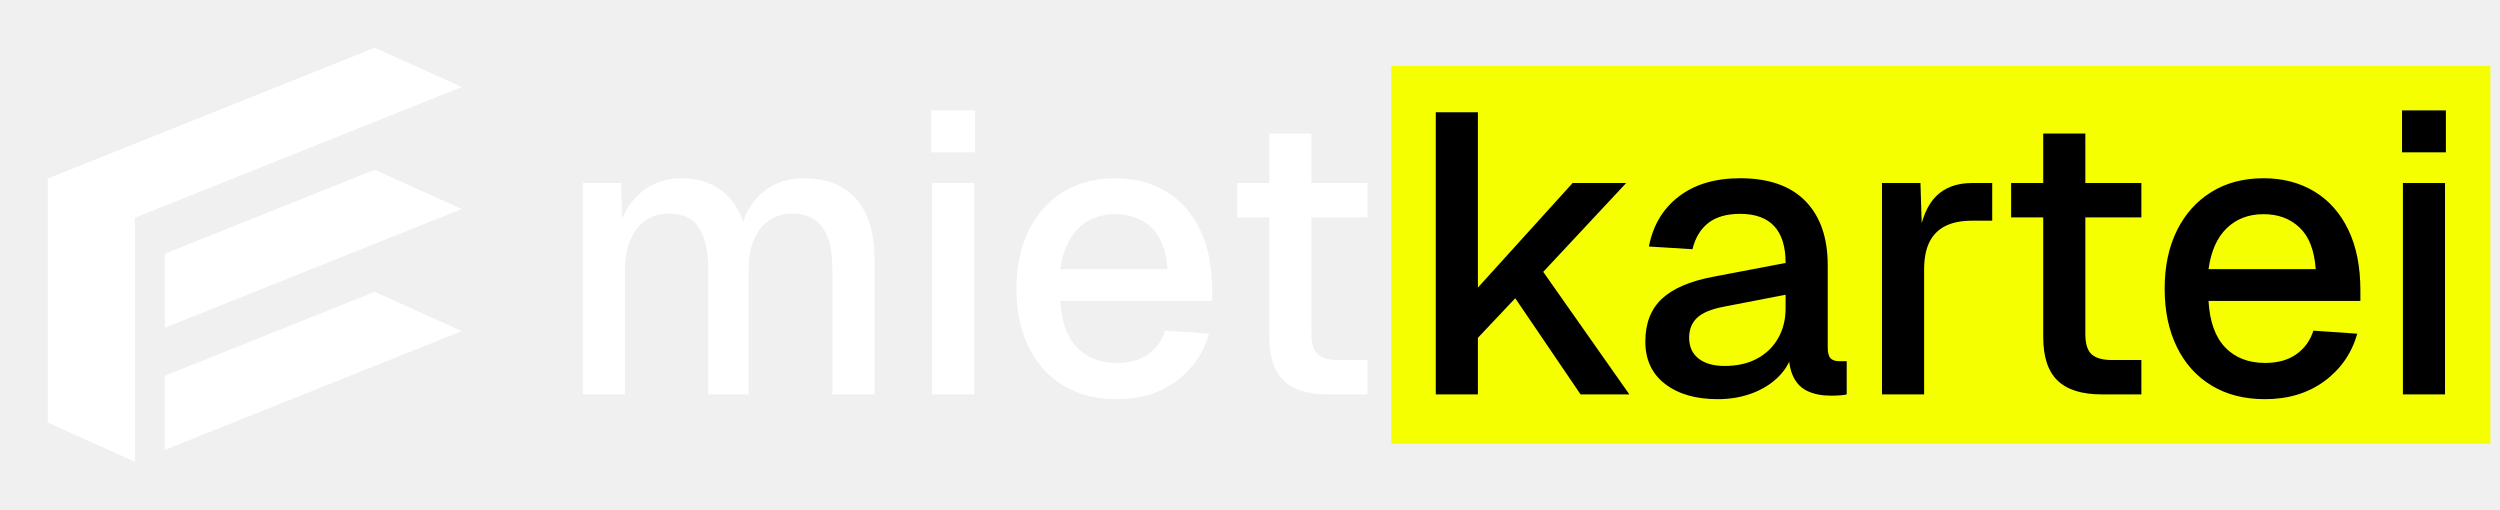
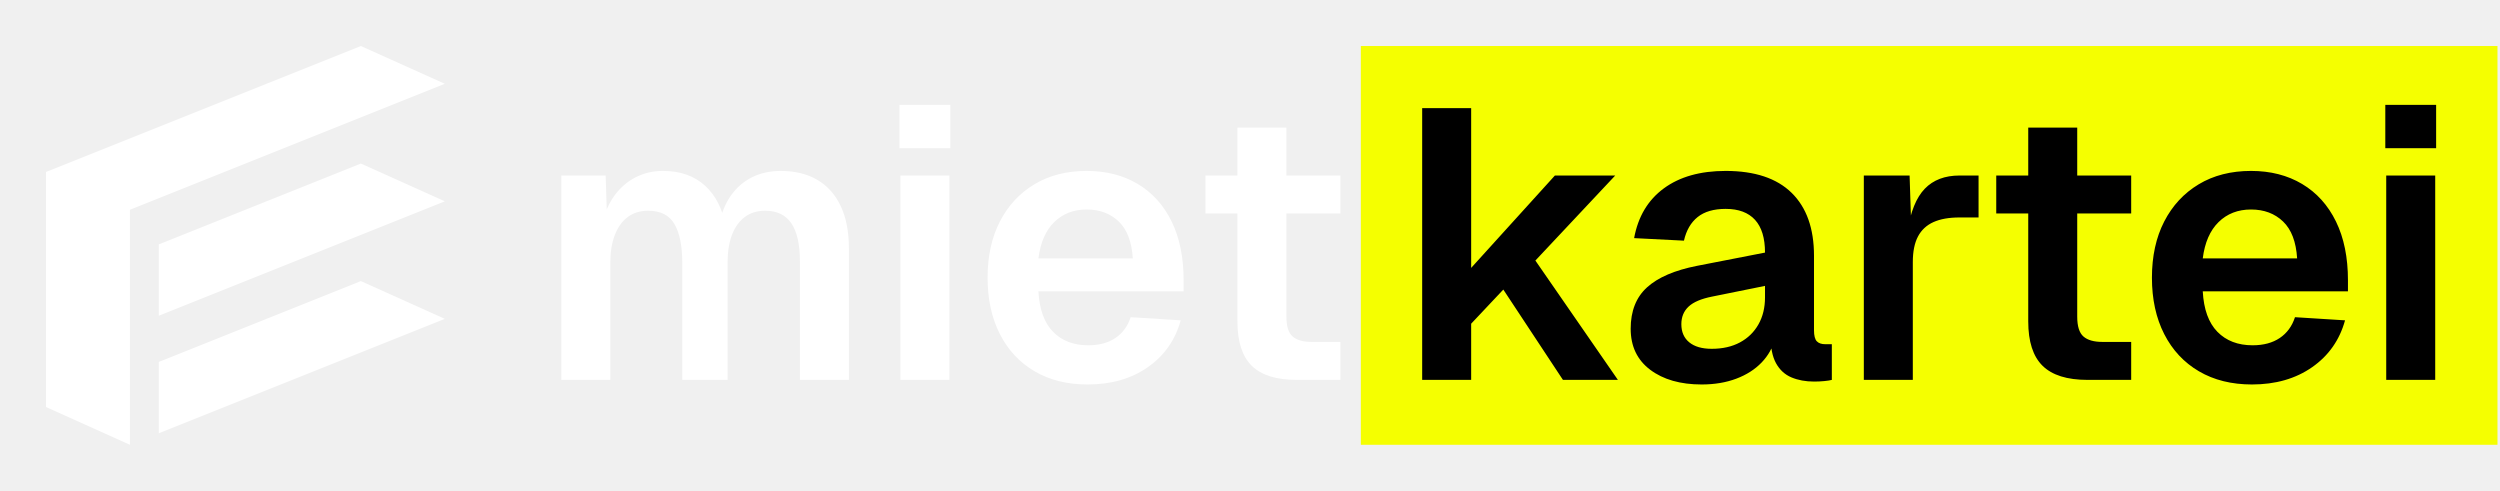
- <svg xmlns="http://www.w3.org/2000/svg" viewBox="0 0 471 96" role="img" aria-label="mietkartei mit Registerfaltung">
+ <svg xmlns="http://www.w3.org/2000/svg" viewBox="0 0 489 96" role="img" aria-label="mietkartei mit Registerfaltung">
  <g fill="#fff" transform="translate(48 48) scale(1.026316) translate(-48 -46)">
    <path id="spine-and-fold" d="M70 8L86 15.2L26 39.2L26 84L10 76.8L10 32Z" />
    <path id="middle-entry" d="M31.5 45.8L70 30.4L86 37.6L31.5 59.4Z" />
    <path id="lower-entry" d="M31.5 68.2L70 52.8L86 60L31.5 81.8Z" />
  </g>
-   <g transform="translate(108 10.6159) scale(0.07485803)">
-     <rect x="2058.802" y="24" width="2766.201" height="950.800" fill="#F5FF00" />
-     <path fill="#fff" transform="translate(-51.200 850.800) scale(1 -1)" d="M75.2 0V532H171.601L175.201 399.6L162.801 404.4Q172.201 448 194.701 479Q217.201 510 249.901 527Q282.601 544 322.001 544Q390.401 544 433.201 505.7Q476.001 467.4 487.201 400L470.401 400.4Q478.801 446.8 500.601 478.5Q522.401 510.2 556.101 527.1Q589.801 544 632.801 544Q689.201 544 728.601 520.6Q768.001 497.2 788.701 452.1Q809.401 407 809.401 342.2V0H703.399V316.4Q703.399 385.399 678.3 420.199Q653.2 454.999 602.4 454.999Q568.6 454.999 543.9 437.999Q519.201 420.999 505.801 389.099Q492.401 357.2 492.401 311.6V0H391.2V311.6Q391.2 379.799 368.6 417.399Q346 454.999 292 454.999Q258.201 454.999 233.501 437.999Q208.801 420.999 195.001 388.699Q181.201 356.4 181.201 311.6V0ZM954.2 0V532H1060.201V0ZM952 609.2V714.8H1062.401V609.2ZM1418.8 -12Q1341.4 -12 1284.8 22.2Q1228.2 56.4 1197.4 119.1Q1166.6 181.8 1166.6 266Q1166.6 350.2 1197.4 412.4Q1228.2 474.6 1284 509.3Q1339.8 544 1415.6 544Q1488.201 544 1543.301 510.7Q1598.401 477.4 1628.801 414.4Q1659.201 351.4 1659.201 262V235.2H1277.001Q1281.401 157.4 1318.901 118.3Q1356.401 79.201 1419.6 79.201Q1467 79.201 1497.9 101.001Q1528.8 122.8 1541 160.4L1651.401 152.8Q1630.201 78.6 1568.601 33.3Q1507.001 -12 1418.8 -12ZM1277.001 315.2H1546.8Q1541.8 386.2 1506.2 419.9Q1470.6 453.599 1415.6 453.599Q1359.401 453.599 1322.901 418.4Q1286.401 383.2 1277.001 315.2ZM1950.8 0Q1875 0 1839 34.9Q1803 69.8 1803 144.401V656.6H1909.001V151.601Q1909.001 114.801 1925.101 100.701Q1941.201 86.601 1974.401 86.601H2050.001V0ZM1722.2 445.399V532H2050.001V445.399Z" />
-     <path fill="#000" transform="translate(27.602 850.800) scale(1 -1)" d="M2143.2 0V710H2249.201V268.801L2487.6 532H2622.401L2413.601 308.4L2630.401 0H2507.6L2343.2 242L2249.201 142.4V0ZM2852.8 -12Q2770.2 -12 2720.4 26.2Q2670.6 64.4 2670.6 132.8Q2670.6 201.6 2712.1 240.5Q2753.6 279.4 2840.8 296L3023.6 330.8Q3023.6 392.8 2994.8 423.6Q2966 454.4 2909.2 454.4Q2858.401 454.4 2829.101 431.5Q2799.801 408.6 2789.201 365.4L2679.6 372.2Q2694.8 451.8 2754.6 497.9Q2814.4 544 2909.2 544Q3017.201 544 3073.401 486.6Q3129.601 429.2 3129.601 325.2V118.401Q3129.601 98.801 3136.501 91.201Q3143.401 83.601 3158.401 83.601H3177.401V0Q3172.401 -1.4 3161.201 -2.3Q3150.001 -3.2 3138.201 -3.2Q3103.601 -3.2 3079.401 8Q3055.2 19.2 3043 44.5Q3030.8 69.8 3030.8 112.8L3041.6 108Q3033.8 73.4 3007.2 46Q2980.6 18.6 2940.5 3.3Q2900.4 -12 2852.8 -12ZM2870.001 71.601Q2917.8 71.601 2952.1 90.2Q2986.4 108.8 3005 141.7Q3023.6 174.6 3023.6 216.8V250.8L2868.401 220.8Q2820.201 211.6 2800.501 192.5Q2780.801 173.4 2780.801 142.8Q2780.801 109 2804.401 90.3Q2828.001 71.601 2870.001 71.601ZM3266.2 0V532H3363.001L3367.401 390.8L3358.201 393.6Q3369.201 466 3402.601 499Q3436.001 532 3492.801 532H3543.601V437.199H3493.201Q3452.601 437.199 3425.901 423.899Q3399.201 410.599 3385.701 383.599Q3372.201 356.6 3372.201 313.8V0ZM3819.8 0Q3744 0 3708 34.9Q3672 69.8 3672 144.401V656.6H3778.001V151.601Q3778.001 114.801 3794.101 100.701Q3810.201 86.601 3843.401 86.601H3919.001V0ZM3591.2 445.399V532H3919.001V445.399ZM4229.8 -12Q4152.4 -12 4095.8 22.2Q4039.2 56.4 4008.4 119.1Q3977.6 181.8 3977.6 266Q3977.6 350.2 4008.4 412.4Q4039.2 474.6 4095 509.3Q4150.8 544 4226.6 544Q4299.201 544 4354.301 510.7Q4409.401 477.4 4439.801 414.4Q4470.201 351.4 4470.201 262V235.2H4088.001Q4092.401 157.4 4129.901 118.3Q4167.401 79.201 4230.6 79.201Q4278 79.201 4308.9 101.001Q4339.8 122.8 4352 160.4L4462.401 152.8Q4441.201 78.6 4379.601 33.3Q4318.001 -12 4229.8 -12ZM4088.001 315.2H4357.8Q4352.8 386.2 4317.2 419.9Q4281.6 453.599 4226.6 453.599Q4170.401 453.599 4133.901 418.4Q4097.401 383.2 4088.001 315.2ZM4577.2 0V532H4683.201V0ZM4575 609.2V714.8H4685.401V609.2Z" />
-   </g>
+   <rect x="266.178" y="9" width="222.329" height="78" fill="#F5FF00" />
+   <path fill="#fff" transform="translate(104.5267 74.30511) scale(0.07485803 -0.07485803)" d="M70.399 0V534H186.202L190.402 403.2L177.602 408.801Q187.402 452 209.902 482.5Q232.402 513 264.802 529.5Q297.202 546 336.002 546Q403.802 546 445.902 507.4Q488.001 468.8 499.401 402L481.801 401.8Q490.601 448.6 512.701 480.5Q534.802 512.4 568.201 529.2Q601.601 546 643.601 546Q699.401 546 739.201 522.7Q779.001 499.4 800.401 454.2Q821.802 409 821.802 343.4V0H693.799V309.799Q693.799 375.799 671.599 408.899Q649.4 441.998 602.8 441.998Q572.2 441.998 550.301 425.999Q528.401 409.999 516.601 379.699Q504.802 349.399 504.802 306.199V0H386.399V306.199Q386.399 371.599 366.2 406.799Q346 441.998 297.001 441.998Q266.401 441.998 244.501 425.999Q222.602 409.999 210.502 379.399Q198.402 348.799 198.402 306.199V0ZM956.399 0V534H1084.402V0ZM953.999 605.4V718.6H1086.802V605.4ZM1445.601 -12Q1365.801 -12 1307.1 22.4Q1248.4 56.8 1216.3 119.7Q1184.2 182.6 1184.2 267Q1184.2 351.4 1216.3 413.8Q1248.4 476.2 1306.5 511.1Q1364.601 546 1443.201 546Q1519.401 546 1576.602 511.9Q1633.802 477.8 1665.102 413.8Q1696.402 349.8 1696.402 260V231.4H1317.002Q1320.802 160.8 1355.302 125.601Q1389.802 90.401 1447.201 90.401Q1490 90.401 1518.3 109.501Q1546.6 128.601 1558 163.8L1688.802 155.6Q1667.402 78.2 1602.702 33.1Q1538.001 -12 1445.601 -12ZM1317.002 317.4H1563.6Q1559.6 382.4 1526.9 413.799Q1494.2 445.199 1443.201 445.199Q1391.802 445.199 1358.302 412.299Q1324.802 379.4 1317.002 317.4ZM1991.601 0Q1912 0 1874.5 36.8Q1837 73.6 1837 152.801V659.2H1965.002V165.202Q1965.002 127.602 1981.202 113.402Q1997.402 99.202 2030.802 99.202H2106.002V0ZM1753.399 434.799V534H2106.002V434.799Z" />
+   <path fill="#000" transform="translate(114.0592 74.30511) scale(0.07485803 -0.07485803)" d="M2192.399 0V710H2320.402V292.603L2539.2 534H2696.802L2488.203 311.8L2703.802 0H2560.2L2404.401 235.999L2320.402 146.801V0ZM2922.6 -12Q2839.4 -12 2788.3 26.4Q2737.2 64.8 2737.2 133.6Q2737.2 203.2 2780.2 242Q2823.2 280.8 2910.6 298L3088.199 332.6Q3088.199 389.6 3062.1 418.199Q3036 446.799 2985.401 446.799Q2938.801 446.799 2912.202 425.499Q2885.602 404.199 2876.402 363.8L2746.2 370.4Q2761.6 454.6 2823.7 500.3Q2885.8 546 2985.401 546Q3099.402 546 3157.802 488.7Q3216.202 431.4 3216.202 324.4V129.801Q3216.202 108.601 3223.502 100.901Q3230.802 93.201 3245.802 93.201H3262.802V0Q3256.802 -1.8 3243.402 -3.1Q3230.001 -4.4 3216.401 -4.4Q3183.201 -4.4 3157.301 6.5Q3131.401 17.4 3117.001 43.5Q3102.6 69.6 3102.6 115.6L3114.2 108Q3105.6 72.8 3079.4 45.5Q3053.2 18.2 3013 3.1Q2972.8 -12 2922.6 -12ZM2949.001 81.201Q2991.601 81.201 3022.7 97.901Q3053.8 114.601 3071 144.9Q3088.199 175.2 3088.199 215.6V245.599L2949.802 217.6Q2907.402 209.2 2888.502 191.5Q2869.602 173.8 2869.602 145.6Q2869.602 115.001 2890.302 98.101Q2911.002 81.201 2949.001 81.201ZM3346.399 0V534H3466.002L3470.802 385.599L3460.402 388.199Q3472.402 465 3505.702 499.5Q3539.002 534 3596.602 534H3646.202V424.398H3596.402Q3555.202 424.398 3528.302 412.299Q3501.402 400.199 3487.902 374.699Q3474.402 349.199 3474.402 307.599V0ZM3930.601 0Q3851 0 3813.5 36.8Q3776 73.6 3776 152.801V659.2H3904.002V165.202Q3904.002 127.602 3920.202 113.402Q3936.402 99.202 3969.802 99.202H4045.002V0ZM3692.399 434.799V534H4045.002V434.799ZM4360.601 -12Q4280.801 -12 4222.1 22.4Q4163.4 56.8 4131.3 119.7Q4099.2 182.6 4099.2 267Q4099.2 351.4 4131.3 413.8Q4163.4 476.2 4221.5 511.1Q4279.601 546 4358.201 546Q4434.401 546 4491.602 511.9Q4548.802 477.8 4580.102 413.8Q4611.402 349.8 4611.402 260V231.4H4232.002Q4235.802 160.8 4270.302 125.601Q4304.802 90.401 4362.201 90.401Q4405 90.401 4433.3 109.501Q4461.6 128.601 4473 163.8L4603.802 155.6Q4582.402 78.2 4517.702 33.1Q4453.001 -12 4360.601 -12ZM4232.002 317.4H4478.6Q4474.6 382.4 4441.9 413.799Q4409.2 445.199 4358.201 445.199Q4306.802 445.199 4273.302 412.299Q4239.802 379.4 4232.002 317.4ZM4711.399 0V534H4839.402V0ZM4708.999 605.4V718.6H4841.802V605.4Z" />
</svg>
